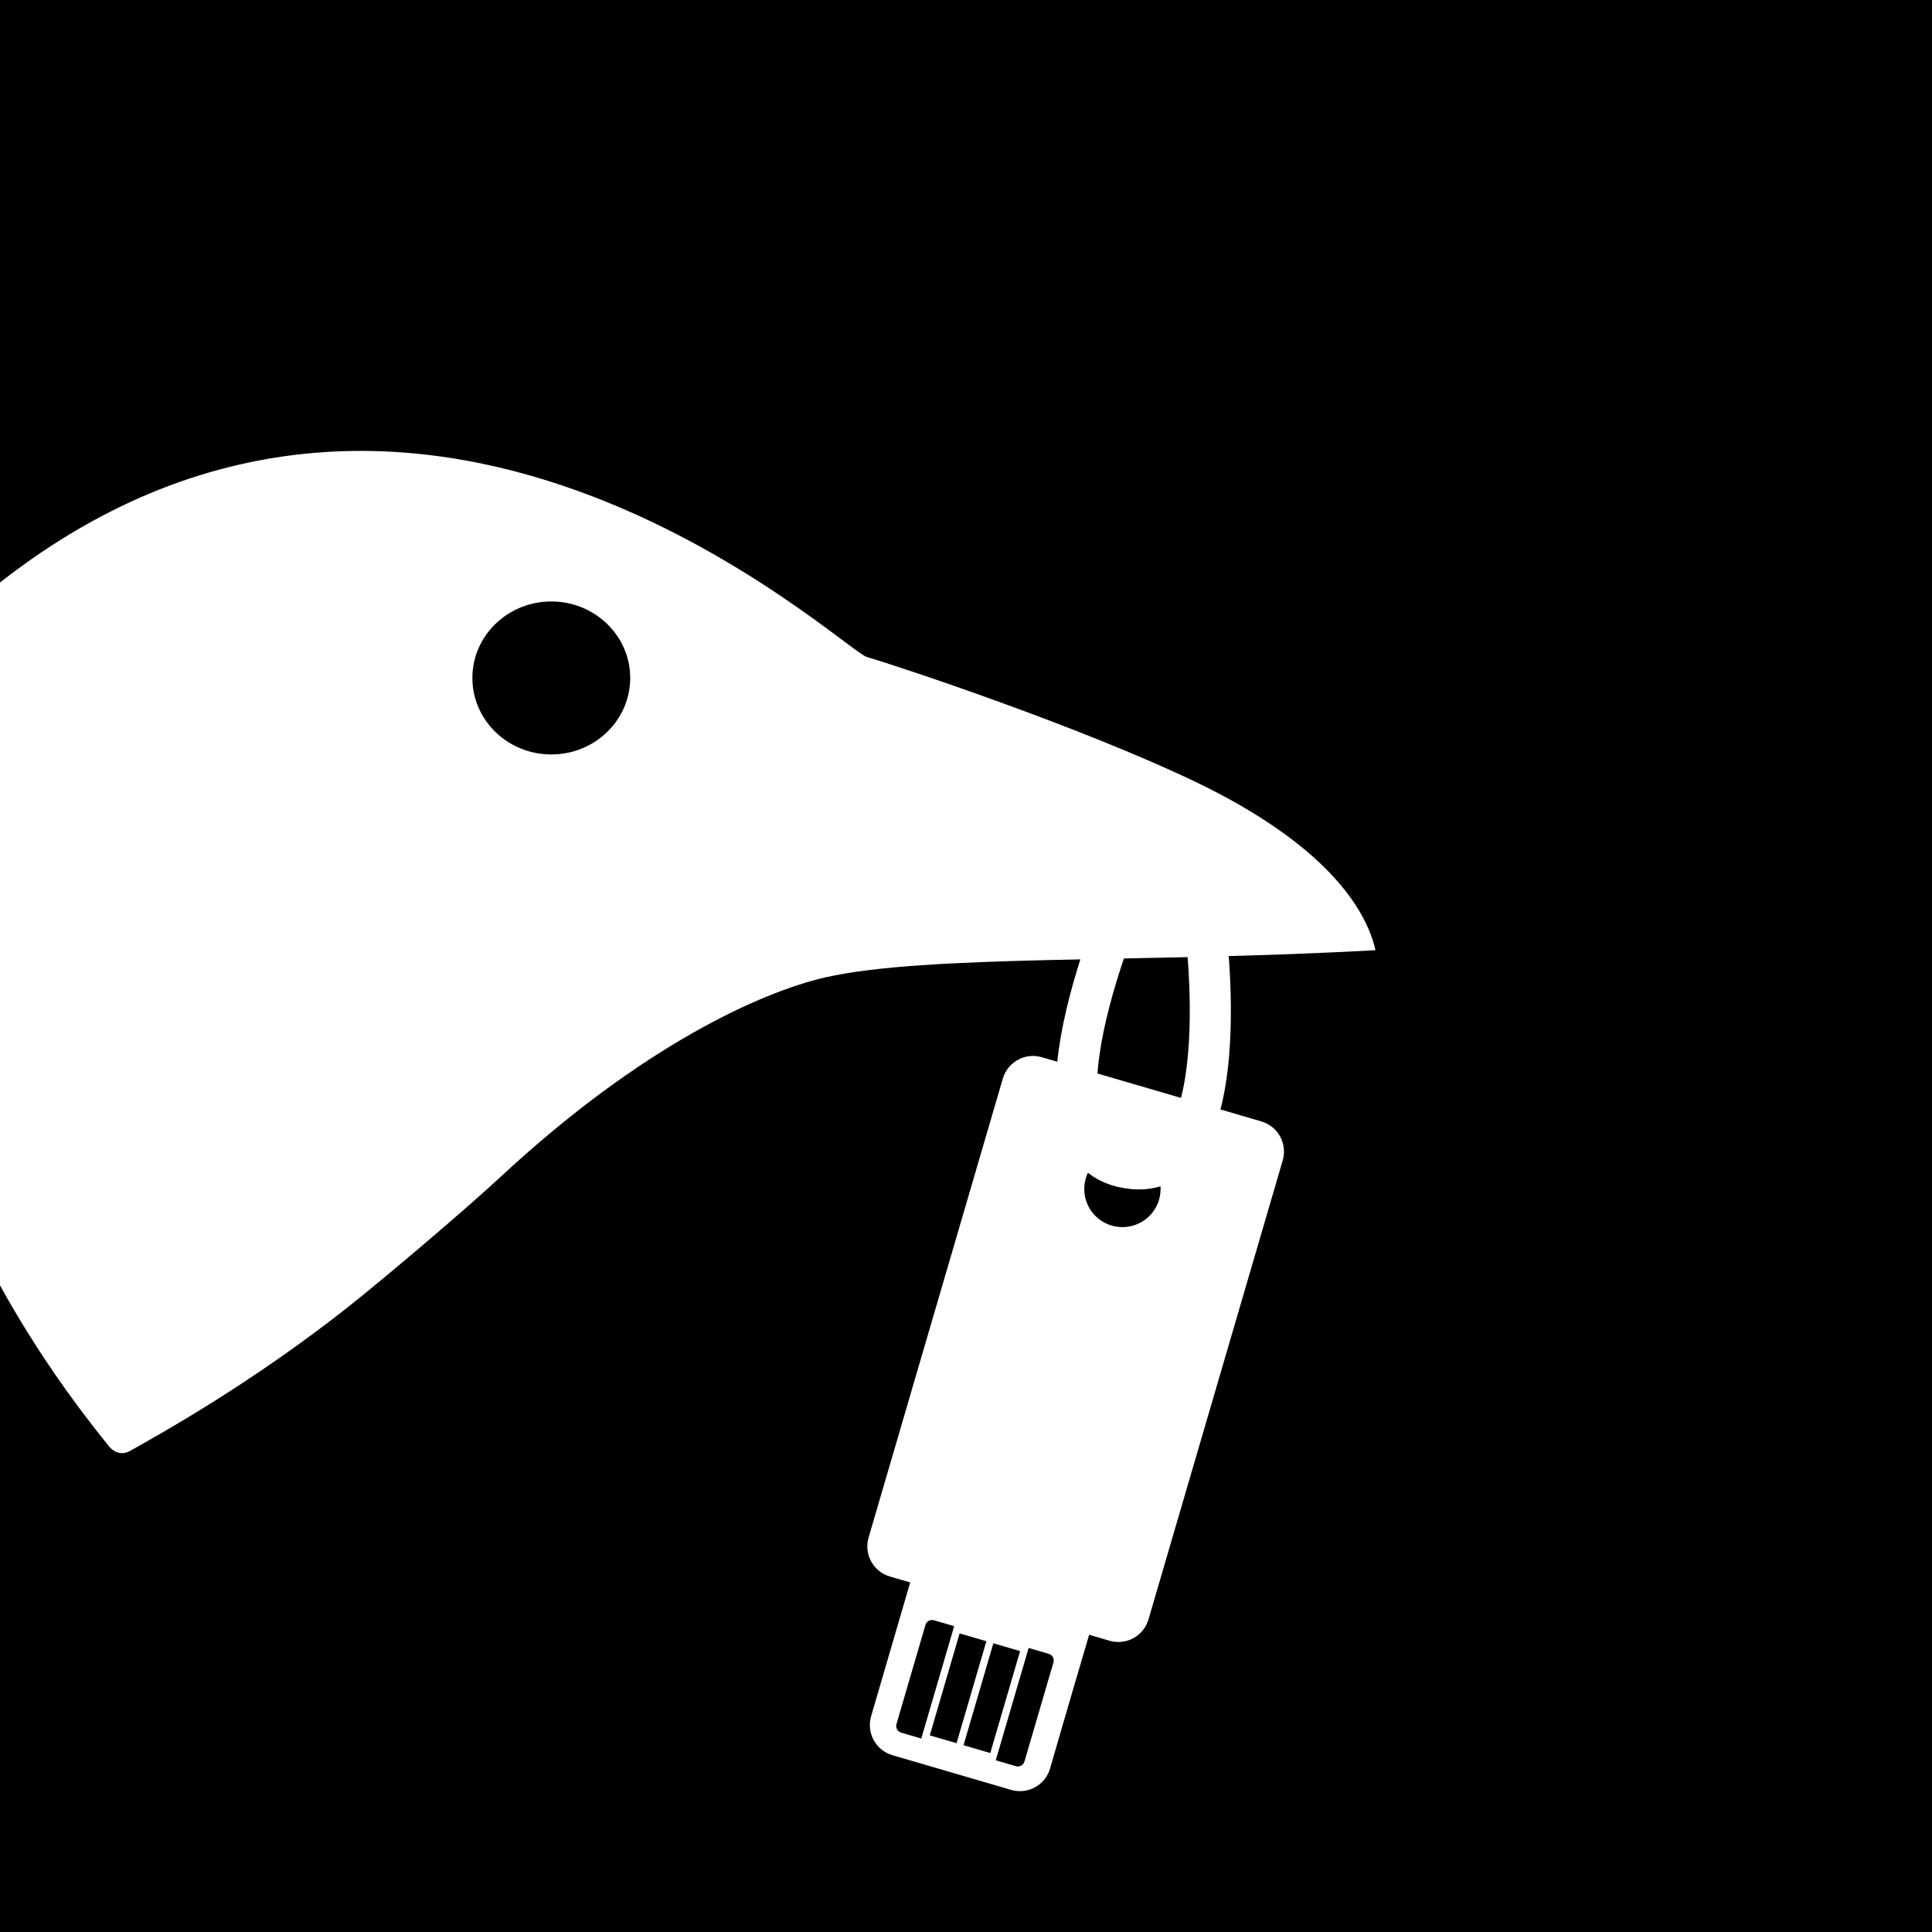
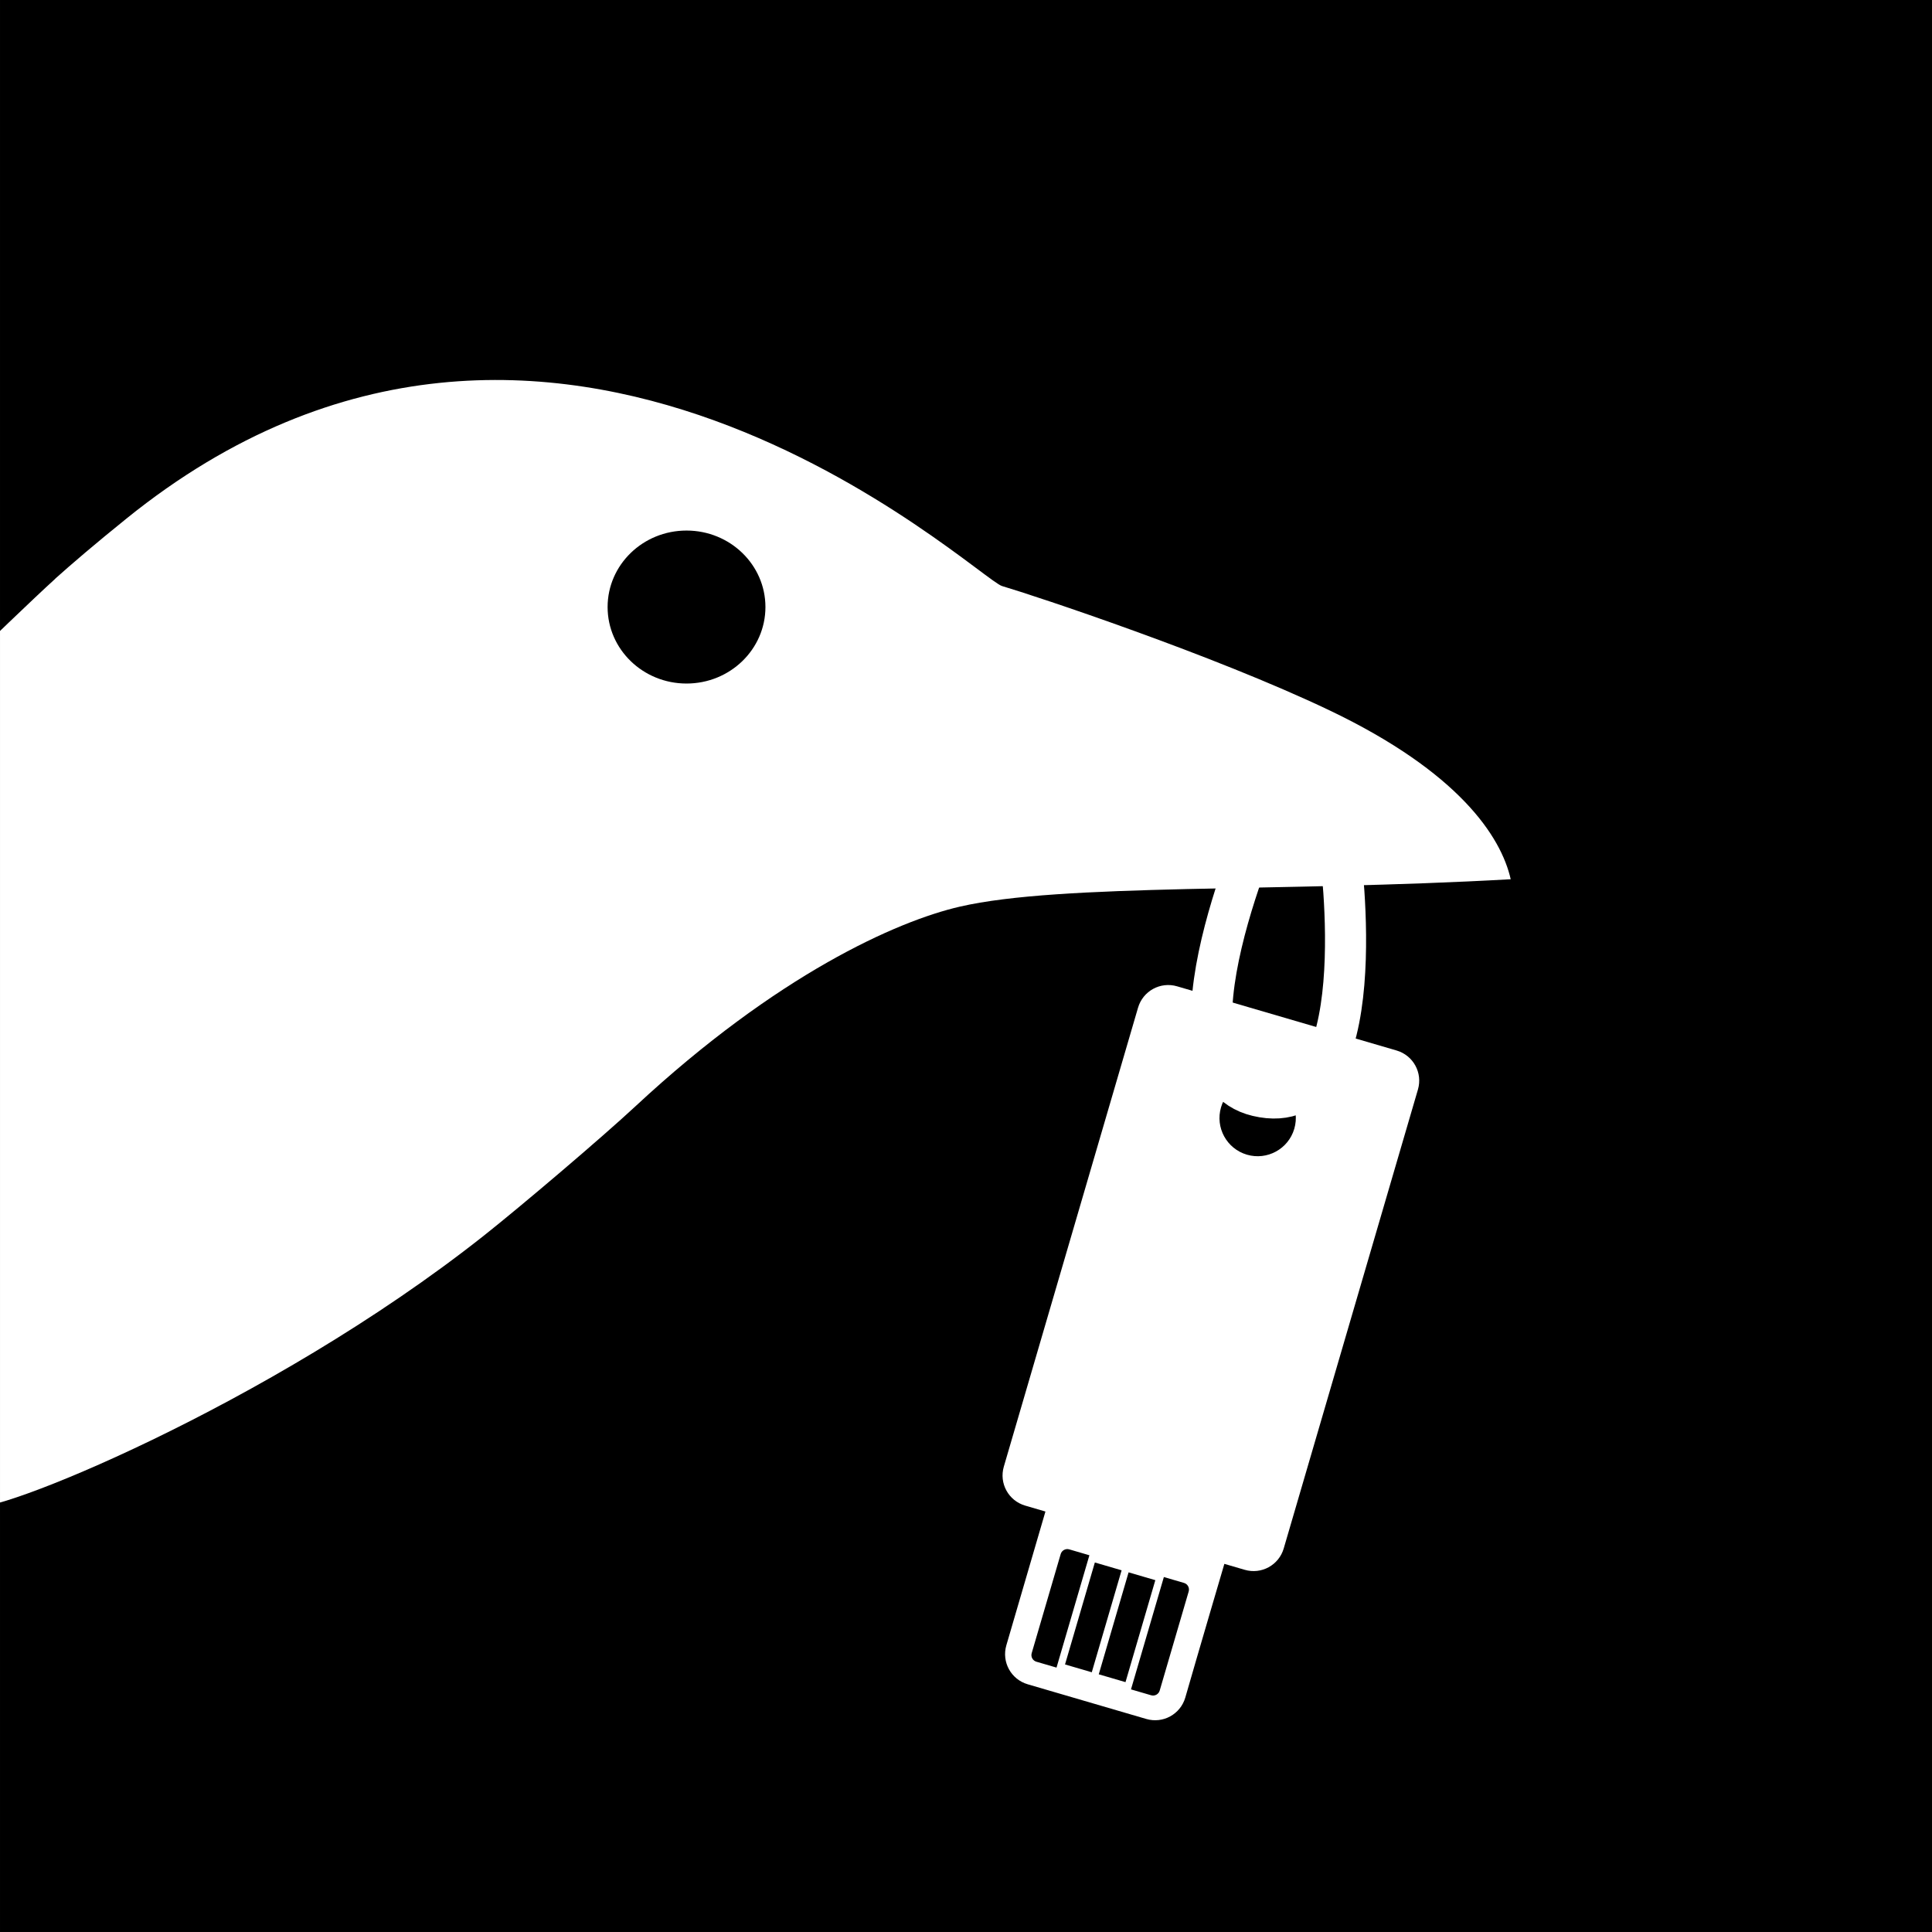
<svg xmlns="http://www.w3.org/2000/svg" xmlns:xlink="http://www.w3.org/1999/xlink" width="1000" height="1000" viewBox="0 0 1000 1000" version="1.1" id="svg1" xml:space="preserve">
  <style id="style19" />
  <defs id="defs1">
    <linearGradient id="swatch19">
      <stop style="stop-color:#000000;stop-opacity:1;" offset="0" id="stop19" />
    </linearGradient>
    <linearGradient id="swatch18">
      <stop style="stop-color:#ffffff;stop-opacity:1;" offset="0" id="stop18" />
    </linearGradient>
    <linearGradient id="swatch17">
      <stop style="stop-color:#ffffff;stop-opacity:1;" offset="0" id="stop17" />
    </linearGradient>
    <clipPath clipPathUnits="userSpaceOnUse" id="clipath_lpe_path-effect13-6">
      <ellipse style="display:none;fill:#ffffff;fill-opacity:1;stroke:none;stroke-width:3.656" id="ellipse2" cx="110.174" cy="35.032" rx="1.921" ry="1.862" clip-path="none" />
      <path id="lpe_path-effect13-6" style="fill:#ffffff;fill-opacity:1;stroke:none;stroke-width:3.656" class="powerclip" d="M 88.155,24.485 H 135.236 V 62.796 H 88.155 Z m 23.94,10.547 a 1.921,1.862 0 0 0 -1.921,-1.862 1.921,1.862 0 0 0 -1.921,1.862 1.921,1.862 0 0 0 1.921,1.862 1.921,1.862 0 0 0 1.921,-1.862 z" />
    </clipPath>
-     <clipPath clipPathUnits="userSpaceOnUse" id="clipPath72">
-       <rect style="display:inline;fill:#000000;fill-opacity:1;stroke:none;stroke-width:0.102;stroke-opacity:1" id="rect73" width="101.725" height="101.725" x="34.348" y="-19.264" />
+     <clipPath clipPathUnits="userSpaceOnUse" id="clipPath40">
+       <rect style="opacity:1;fill:none;stroke:none;stroke-width:0.916" id="rect40" width="101.725" height="101.725" x="27.228" y="-15.53" />
    </clipPath>
  </defs>
-   <g id="layer2" transform="translate(-4.2548857e-4,-3000)">
-     <g id="g3" style="display:inline" transform="matrix(10.89891,0,0,10.89891,-226.5855,52.01956)">
-       <g id="g11-9" transform="matrix(2.162998,0,0,2.162998,-174.9312,-59.34174)">
-         <path style="font-variation-settings:'wght' 400;display:inline;fill-opacity:1;fill-rule:evenodd;stroke:none;stroke-width:0.954;stroke-linecap:round;stroke-linejoin:round;stroke-dasharray:none;stroke-opacity:1;paint-order:stroke fill markers" d="m 94.803,34.345 c 0.405,-0.363 0.966,-0.844 1.737,-1.466 10.366,-8.375 20.688,1.456 21.315,1.642 0.803,0.237 5.138,1.673 7.971,3.026 3.14,1.499 4.175,3.066 4.411,4.111 -5.624,0.319 -10.931,0.096 -13.41,0.667 -1.537,0.354 -4.453,1.658 -7.892,4.856 -0.84,0.781 -2.8,2.445 -3.701,3.158 -2.385,1.886 -4.632,3.125 -5.289,3.494 -0.19,0.121 -0.38,0.075 -0.521,-0.076 -3.776,-4.647 -5.901,-10.195 -5.675,-16.818 10e-4,-1.49 -0.012,-1.624 1.055,-2.593 z" id="path1-12" clip-path="url(#clipath_lpe_path-effect13-6)" />
-         <path style="font-variation-settings:'wght' 400;display:inline;fill:none;fill-opacity:1;fill-rule:evenodd;stroke-opacity:1;paint-order:stroke fill markers" d="m 124.308,39.977 c 0,0 -2.878,6.327 -0.238,6.955 2.941,0.7 2.005,-6.004 2.005,-6.004" id="path2-0" />
-         <use x="0" y="0" xlink:href="#path7" id="use9" transform="matrix(0.4437671,0.1296596,-0.1296596,0.4437671,134.1182,47.56082)" style="display:inline;fill-opacity:1;stroke:none" />
+   <g id="layer2" transform="translate(-2.263384e-5,1000)">
+     <g id="g16" style="display:inline" transform="matrix(10.89891,0,0,10.89891,773.4146,52.01956)">
+       <g id="g14" transform="matrix(2.162998,0,0,2.162998,-174.9311,-59.34174)">
+         <path style="font-variation-settings:'wght' 400;display:inline;fill-opacity:1;fill-rule:evenodd;stroke:none;stroke-width:0.954;stroke-linecap:round;stroke-linejoin:round;stroke-dasharray:none;stroke-opacity:1;paint-order:stroke fill markers" d="m 94.803,34.345 c 0.405,-0.363 0.966,-0.844 1.737,-1.466 10.366,-8.375 20.688,1.456 21.315,1.642 0.803,0.237 5.138,1.673 7.971,3.026 3.14,1.499 4.175,3.066 4.411,4.111 -5.624,0.319 -10.931,0.096 -13.41,0.667 -1.537,0.354 -4.453,1.658 -7.892,4.856 -0.84,0.781 -2.8,2.445 -3.701,3.158 -5.266,4.164 -12.12,6.894 -12.415,6.576 -2.374,-2.922 -2.331,-10.689 -2.331,-10.689 v -7.718 c 0,0 3.25,-3.193 4.317,-4.162 z" id="path2" clip-path="url(#clipath_lpe_path-effect13-6)" />
+         <path style="font-variation-settings:'wght' 400;display:inline;fill:none;fill-opacity:1;fill-rule:evenodd;stroke-opacity:1;paint-order:stroke fill markers" d="m 124.308,39.977 c 0,0 -2.878,6.327 -0.238,6.955 2.941,0.7 2.005,-6.004 2.005,-6.004" id="path13" />
+         <use x="0" y="0" xlink:href="#path7" id="use13" transform="matrix(0.4437671,0.1296596,-0.1296596,0.4437671,134.1182,47.56082)" style="display:inline;fill-opacity:1;stroke:none" />
      </g>
    </g>
    <path id="path7" style="font-variation-settings:'wght' 679, 'YOPQ' 276;display:inline;opacity:1;fill-opacity:1;fill-rule:evenodd;stroke-width:4.22;stroke-linecap:round;stroke-linejoin:round;paint-order:markers stroke fill" d="m -40.668,40.803 c -0.991,-2.62e-4 -1.789,0.798 -1.79,1.789 l -0.007,27.189 c -3.02e-4,0.991 0.799,1.788 1.789,1.788 h 1.198 c 0,0 6.71e-4,5.281 0,7.922 -3.22e-4,0.991 0.797,1.789 1.788,1.79 l 7.023,0.002 c 0.991,2.42e-4 1.789,-0.798 1.79,-1.789 -0.012,-2.64 0,-7.922 0,-7.922 h 1.204 c 0.991,2.31e-4 1.789,-0.797 1.79,-1.787 l 0.007,-27.189 c 1.14e-4,-0.991 -0.798,-1.789 -1.789,-1.79 z m 6.499,3.734 c 1.199,4.49e-4 2.17,0.973 2.17,2.172 -3.98e-4,1.198 -0.972,2.17 -2.171,2.17 -1.199,-4.47e-4 -2.17,-0.972 -2.17,-2.171 -2.12e-4,-1.199 0.972,-2.171 2.171,-2.171 z m -2.215,35.374 -1.193,-3.09e-4 a 0.392,0.392 45.015 0 1 -0.392,-0.393 l 0.002,-5.871 a 0.392,0.392 135.015 0 1 0.393,-0.392 l 1.193,3.18e-4 m 4.412,0.001 1.193,3.02e-4 a 0.392,0.392 45.015 0 1 0.392,0.393 l -0.002,5.871 a 0.392,0.392 135.015 0 1 -0.393,0.392 l -1.193,-3.03e-4 z m -4.001,6.347 0.002,-6.041 1.585,4.01e-4 -0.002,6.041 m 0.416,-6.041 1.584,4.18e-4 -0.002,6.041 -1.584,-4.18e-4 z" transform="matrix(0.9259671,0,0,0.9259671,10.73788,-37.34534)" />
  </g>
-   <g id="layer1" style="display:inline" transform="translate(-4.2548857e-4,-3000)">
-     <g id="g42-6" transform="matrix(10.8989,0,0,10.8989,-1675.528,3007.494)" style="display:inline">
-       <g id="g40-3" transform="translate(1.2681913e-5,4.08529)" style="display:inline">
-         <rect style="display:inline;fill:#000000;fill-opacity:1;stroke:none;stroke-width:0.092;stroke-opacity:1" id="rect71" width="91.752" height="91.752" x="153.734" y="-4.773" />
-         <use x="0" y="0" xlink:href="#g11-9" id="use40-0" style="display:inline;fill:#ffffff;fill-opacity:1;stroke:#ffffff;stroke-opacity:1" transform="matrix(0.9019603,0,0,0.9019603,122.7533,12.60275)" clip-path="url(#clipPath72)" />
+   <g id="layer1" style="display:inline" transform="translate(-2.263384e-5,1000)">
+     <g id="g42-0" transform="matrix(10.8989,0,0,10.8989,-1675.528,-992.5055)" style="display:inline">
+       <g id="g17-9" transform="translate(-2.2307663e-5,4.085286)" style="display:inline">
+         <rect style="opacity:1;fill:#000000;stroke:none;stroke-width:0.826" id="rect25" width="91.752" height="91.752" x="153.734" y="-4.773" />
+         <use x="0" y="0" xlink:href="#g14" id="use17-3" style="display:inline;fill:#ffffff;stroke:#ffffff" transform="matrix(0.9019602,0,0,0.9019602,129.1754,9.23472)" clip-path="url(#clipPath40)" />
      </g>
    </g>
  </g>
</svg>
